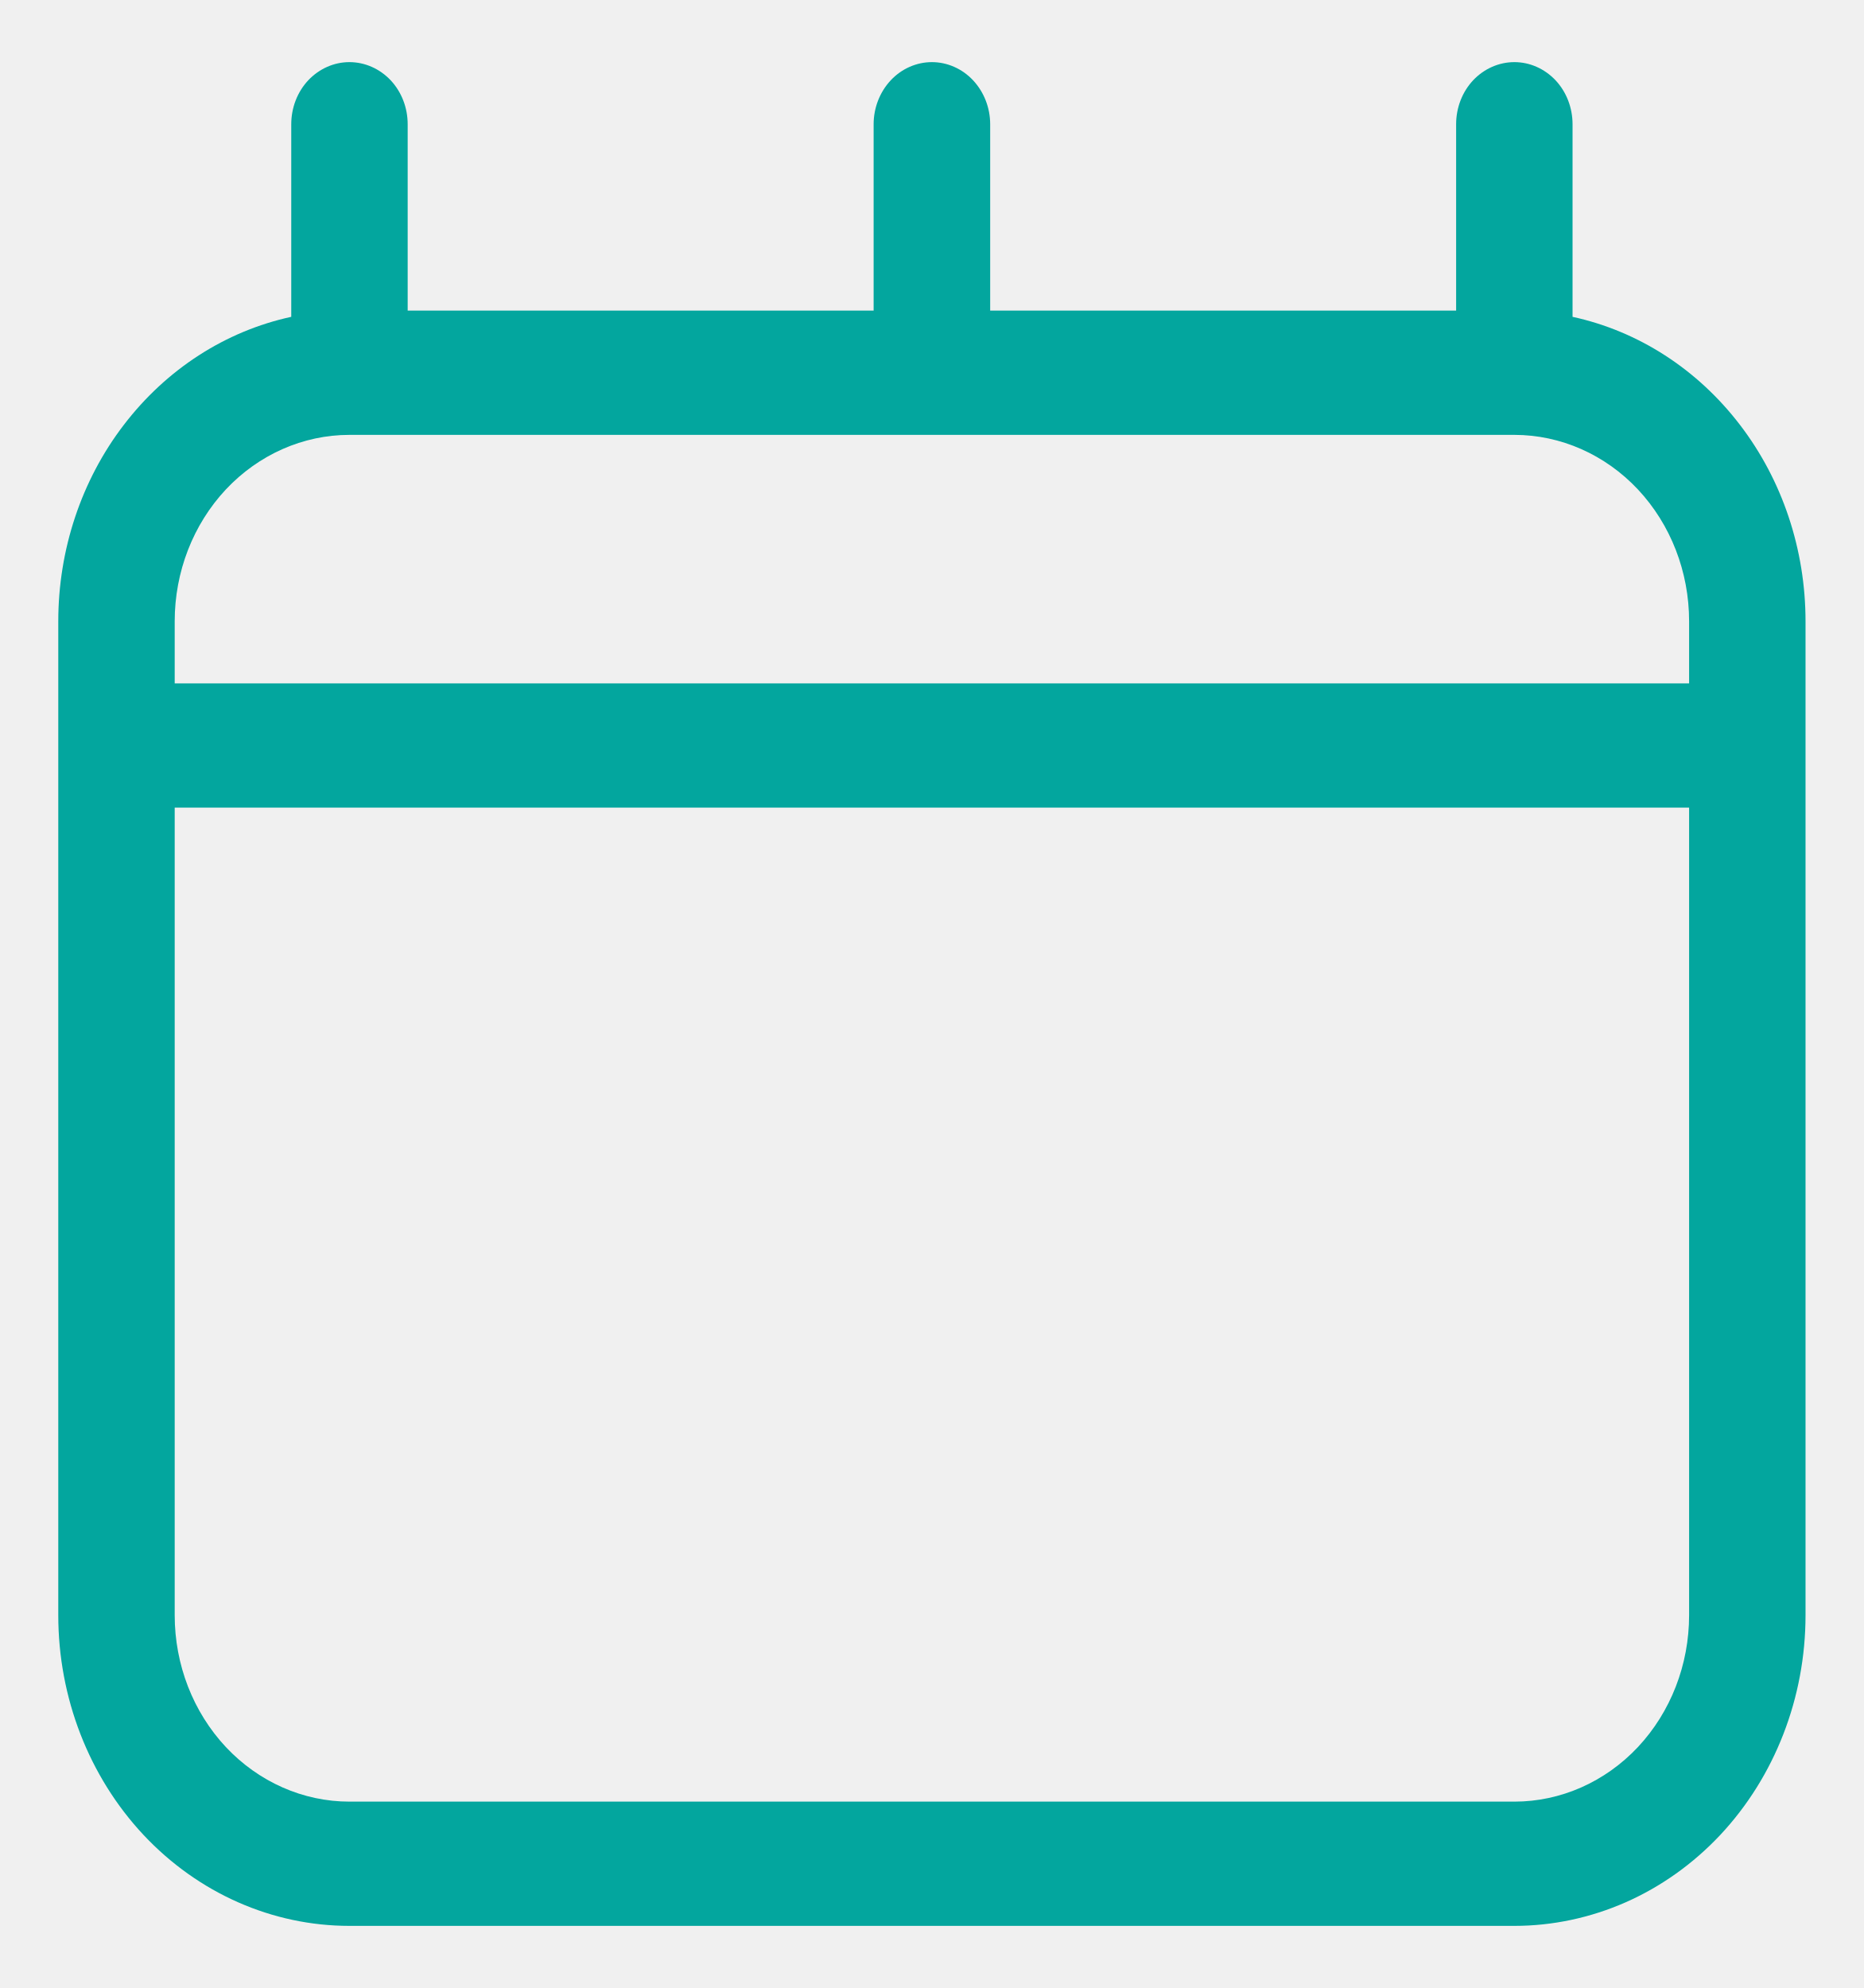
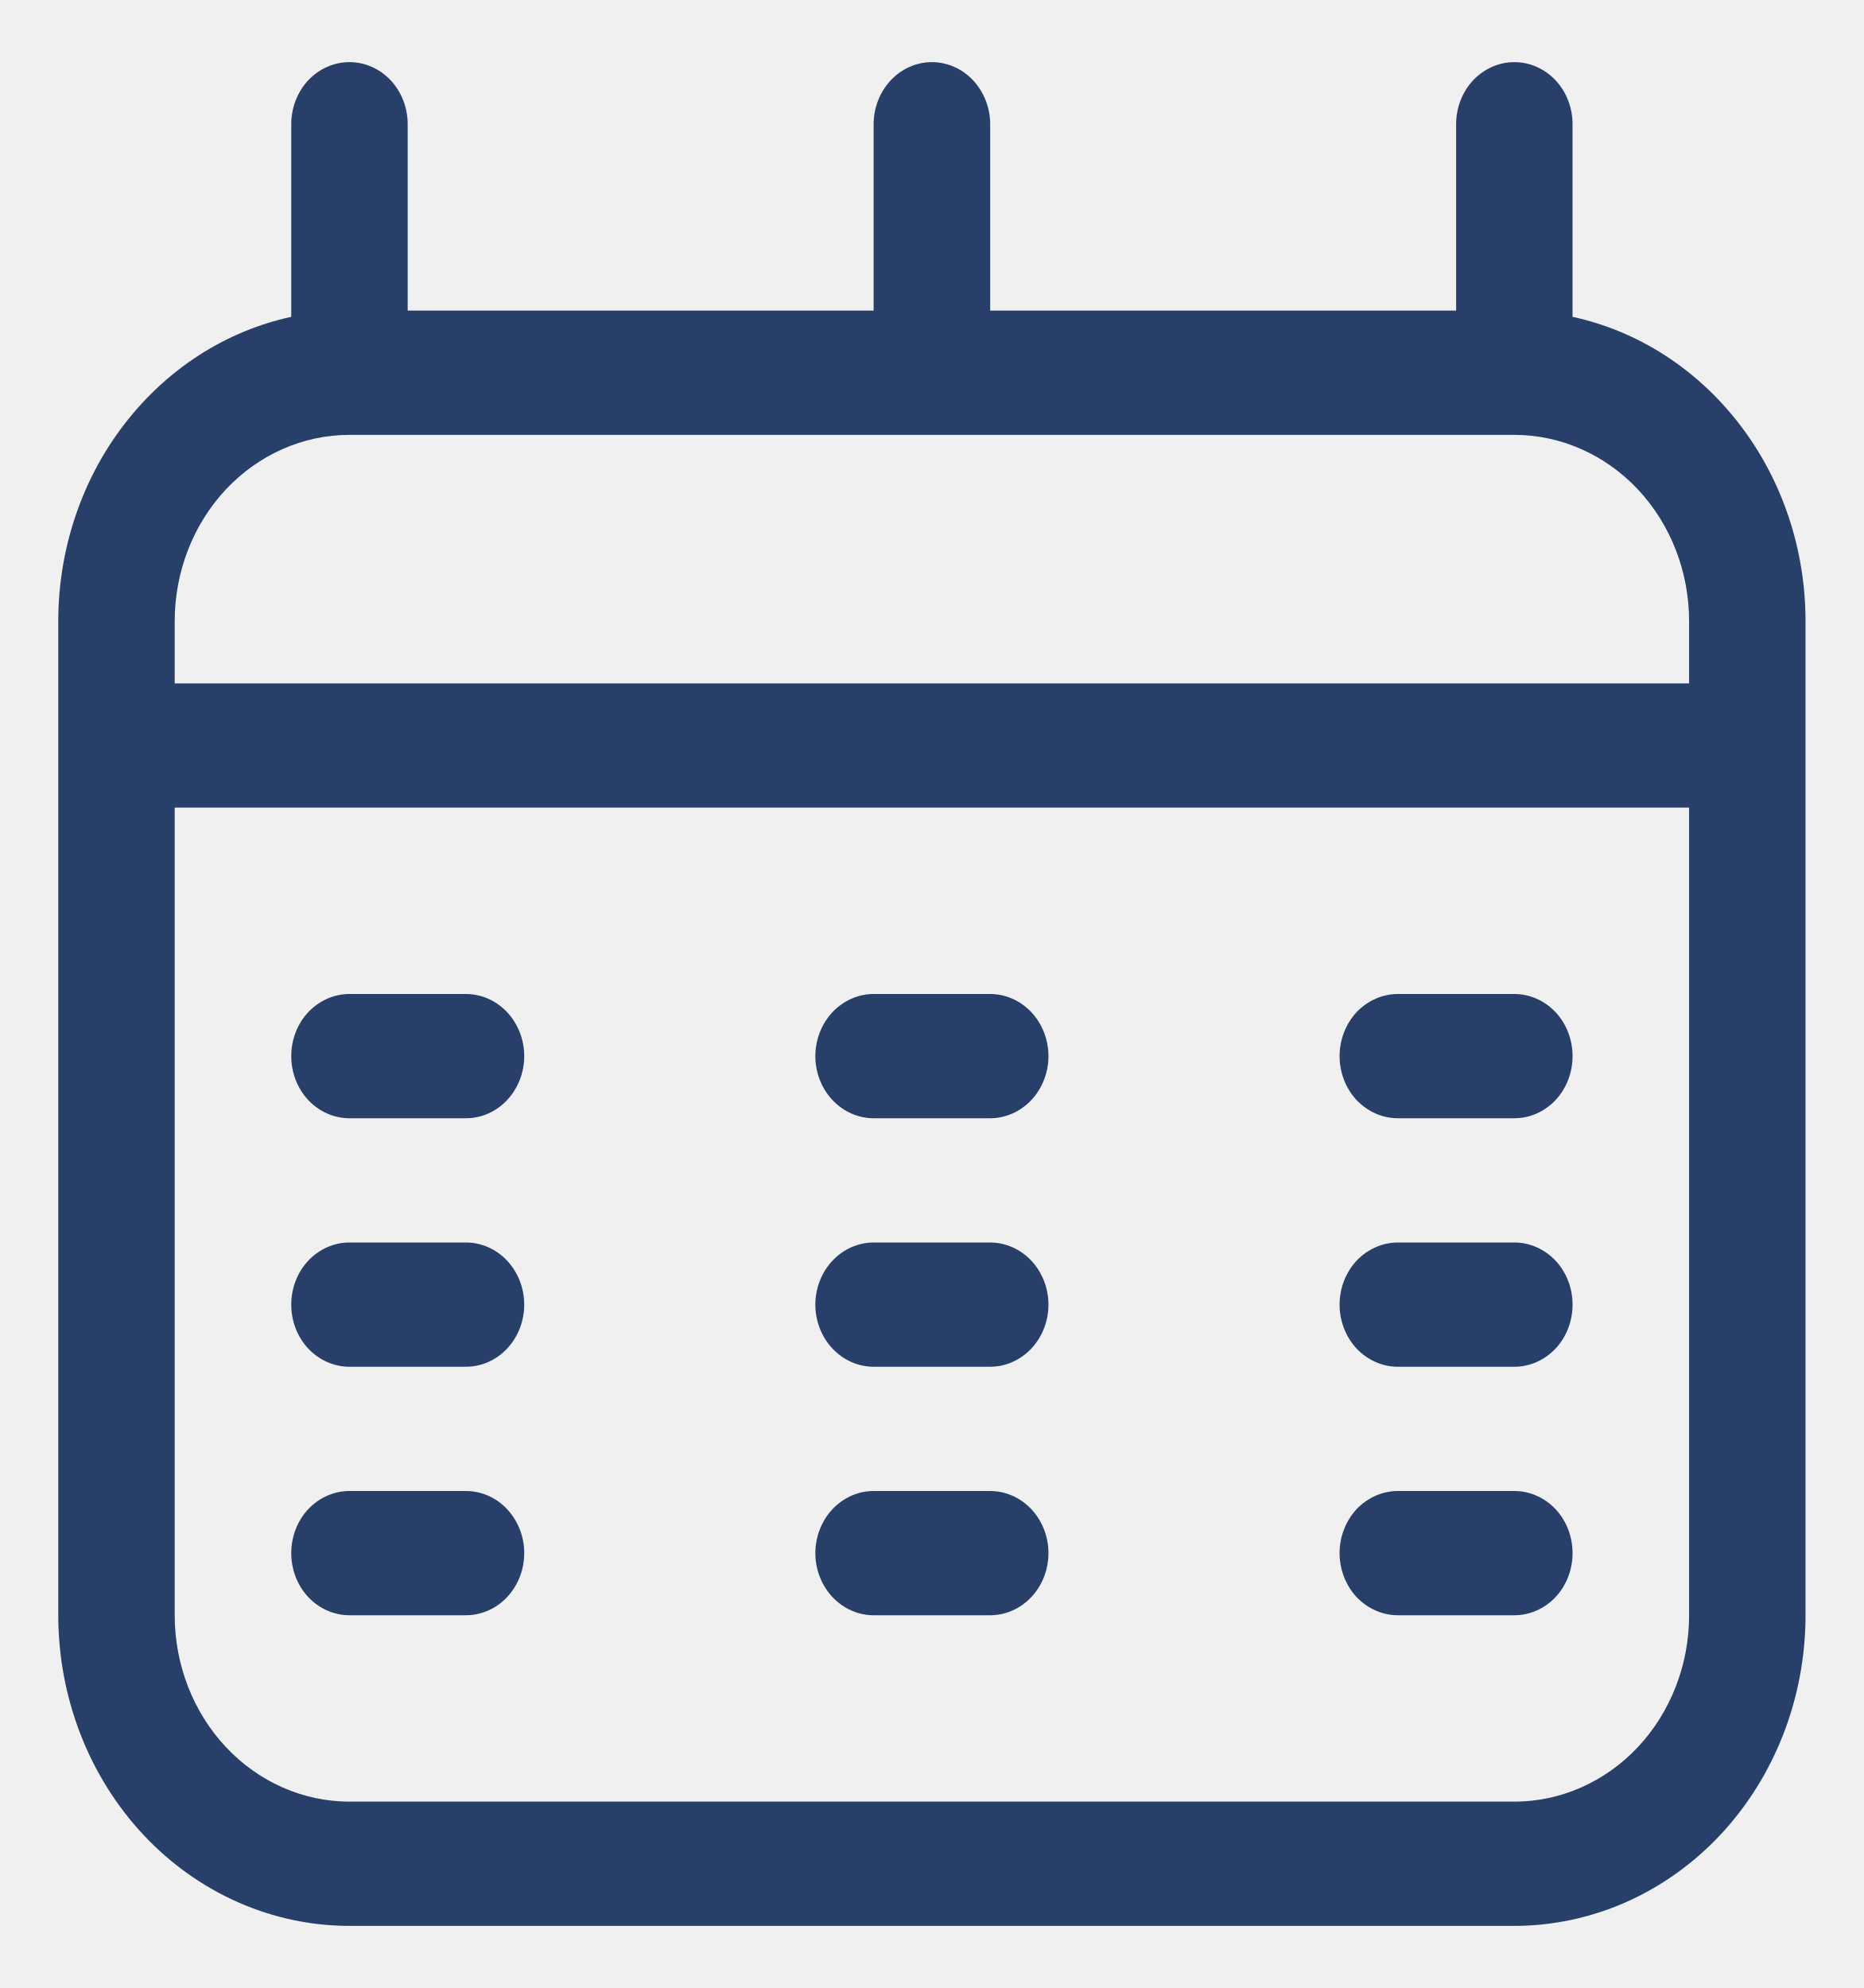
<svg xmlns="http://www.w3.org/2000/svg" width="15" height="16" viewBox="0 0 15 16" fill="none">
-   <path d="M2.344 2.55V1C2.344 0.867 2.393 0.74 2.481 0.646C2.569 0.553 2.688 0.5 2.812 0.5C2.937 0.5 3.056 0.553 3.144 0.646C3.232 0.74 3.281 0.867 3.281 1V2.5H7.031V1C7.031 0.867 7.081 0.74 7.169 0.646C7.256 0.553 7.376 0.5 7.5 0.5C7.624 0.5 7.744 0.553 7.831 0.646C7.919 0.74 7.969 0.867 7.969 1V2.5H11.719V1C11.719 0.867 11.768 0.74 11.856 0.646C11.944 0.553 12.063 0.5 12.188 0.5C12.312 0.5 12.431 0.553 12.519 0.646C12.607 0.74 12.656 0.867 12.656 1V2.55C13.186 2.665 13.661 2.972 14.003 3.419C14.345 3.865 14.531 4.424 14.531 5V13C14.531 13.663 14.284 14.299 13.845 14.768C13.627 15 13.369 15.184 13.084 15.31C12.8 15.435 12.495 15.5 12.188 15.5H2.812C2.191 15.5 1.595 15.237 1.155 14.768C0.716 14.299 0.469 13.663 0.469 13V5C0.469 4.424 0.655 3.865 0.997 3.419C1.339 2.972 1.814 2.665 2.344 2.55ZM12.188 3.5H2.812C2.44 3.5 2.082 3.658 1.818 3.939C1.554 4.221 1.406 4.602 1.406 5V5.5H13.594V5C13.594 4.602 13.446 4.221 13.182 3.939C12.918 3.658 12.56 3.5 12.188 3.5ZM2.812 14.5H12.188C12.56 14.5 12.918 14.342 13.182 14.061C13.446 13.779 13.594 13.398 13.594 13V6.5H1.406V13C1.406 13.398 1.554 13.779 1.818 14.061C2.082 14.342 2.44 14.5 2.812 14.5Z" fill="#03A69E" />
+   <g clip-path="url(#clip0_3483_1735)">
+     <path d="M2.344 2.55V1C2.344 0.867 2.393 0.74 2.481 0.646C2.569 0.553 2.688 0.5 2.812 0.5C2.937 0.5 3.056 0.553 3.144 0.646C3.232 0.74 3.281 0.867 3.281 1V2.5H7.031V1C7.031 0.867 7.081 0.74 7.169 0.646C7.256 0.553 7.376 0.5 7.5 0.5C7.624 0.5 7.744 0.553 7.831 0.646C7.919 0.74 7.969 0.867 7.969 1V2.5H11.719V1C11.719 0.867 11.768 0.74 11.856 0.646C11.944 0.553 12.063 0.5 12.188 0.5C12.312 0.5 12.431 0.553 12.519 0.646C12.607 0.74 12.656 0.867 12.656 1V2.55C13.186 2.665 13.661 2.972 14.003 3.419C14.345 3.865 14.531 4.424 14.531 5V13C14.531 13.663 14.284 14.299 13.845 14.768C13.627 15 13.369 15.184 13.084 15.31C12.8 15.435 12.495 15.5 12.188 15.5H2.812C2.191 15.5 1.595 15.237 1.155 14.768C0.716 14.299 0.469 13.663 0.469 13V5C0.469 4.424 0.655 3.865 0.997 3.419C1.339 2.972 1.814 2.665 2.344 2.55ZM12.188 3.5H2.812C2.44 3.5 2.082 3.658 1.818 3.939C1.554 4.221 1.406 4.602 1.406 5V5.5H13.594V5C13.594 4.602 13.446 4.221 13.182 3.939C12.918 3.658 12.56 3.5 12.188 3.5ZM2.812 14.5H12.188C12.56 14.5 12.918 14.342 13.182 14.061C13.446 13.779 13.594 13.398 13.594 13V6.5H1.406V13C1.406 13.398 1.554 13.779 1.818 14.061C2.082 14.342 2.44 14.5 2.812 14.5Z" fill="#273F69" />
+     <path d="M11.25 8H12.188C12.312 8 12.431 8.053 12.519 8.146C12.607 8.24 12.656 8.367 12.656 8.5C12.656 8.633 12.607 8.76 12.519 8.854C12.431 8.947 12.312 9 12.188 9H11.25C11.126 9 11.007 8.947 10.918 8.854C10.831 8.76 10.781 8.633 10.781 8.5C10.781 8.367 10.831 8.24 10.918 8.146C11.007 8.053 11.126 8 11.25 8Z" fill="#273F69" />
+     <path d="M7.031 8H7.969C8.093 8 8.212 8.053 8.3 8.146C8.388 8.24 8.438 8.367 8.438 8.5C8.438 8.633 8.388 8.76 8.3 8.854C8.212 8.947 8.093 9 7.969 9H7.031C6.907 9 6.788 8.947 6.7 8.854C6.612 8.76 6.562 8.633 6.562 8.5C6.562 8.367 6.612 8.24 6.7 8.146C6.788 8.053 6.907 8 7.031 8Z" fill="#273F69" />
+     <path d="M2.812 8H3.75C3.874 8 3.994 8.053 4.081 8.146C4.169 8.24 4.219 8.367 4.219 8.5C4.219 8.633 4.169 8.76 4.081 8.854C3.994 8.947 3.874 9 3.75 9H2.812C2.688 9 2.569 8.947 2.481 8.854C2.393 8.76 2.344 8.633 2.344 8.5C2.344 8.367 2.393 8.24 2.481 8.146C2.569 8.053 2.688 8 2.812 8Z" fill="#273F69" />
+     <path d="M11.25 10H12.188C12.312 10 12.431 10.053 12.519 10.146C12.607 10.24 12.656 10.367 12.656 10.5C12.656 10.633 12.607 10.76 12.519 10.854C12.431 10.947 12.312 11 12.188 11H11.25C11.126 11 11.007 10.947 10.918 10.854C10.831 10.76 10.781 10.633 10.781 10.5C10.781 10.367 10.831 10.24 10.918 10.146C11.007 10.053 11.126 10 11.25 10Z" fill="#273F69" />
+     <path d="M7.031 10H7.969C8.093 10 8.212 10.053 8.3 10.146C8.388 10.24 8.438 10.367 8.438 10.5C8.438 10.633 8.388 10.76 8.3 10.854C8.212 10.947 8.093 11 7.969 11H7.031C6.907 11 6.788 10.947 6.7 10.854C6.612 10.76 6.562 10.633 6.562 10.5C6.562 10.367 6.612 10.24 6.7 10.146C6.788 10.053 6.907 10 7.031 10Z" fill="#273F69" />
+     <path d="M2.812 10H3.75C3.874 10 3.994 10.053 4.081 10.146C4.169 10.24 4.219 10.367 4.219 10.5C4.219 10.633 4.169 10.76 4.081 10.854C3.994 10.947 3.874 11 3.75 11H2.812C2.688 11 2.569 10.947 2.481 10.854C2.393 10.76 2.344 10.633 2.344 10.5C2.344 10.367 2.393 10.24 2.481 10.146C2.569 10.053 2.688 10 2.812 10Z" fill="#273F69" />
+     <path d="M11.25 12H12.188C12.312 12 12.431 12.053 12.519 12.146C12.607 12.24 12.656 12.367 12.656 12.5C12.656 12.633 12.607 12.76 12.519 12.854C12.431 12.947 12.312 13 12.188 13H11.25C11.126 13 11.007 12.947 10.918 12.854C10.831 12.76 10.781 12.633 10.781 12.5C10.781 12.367 10.831 12.24 10.918 12.146C11.007 12.053 11.126 12 11.25 12Z" fill="#273F69" />
+     <path d="M7.031 12H7.969C8.093 12 8.212 12.053 8.3 12.146C8.388 12.24 8.438 12.367 8.438 12.5C8.438 12.633 8.388 12.76 8.3 12.854C8.212 12.947 8.093 13 7.969 13H7.031C6.907 13 6.788 12.947 6.7 12.854C6.612 12.76 6.562 12.633 6.562 12.5C6.562 12.367 6.612 12.24 6.7 12.146C6.788 12.053 6.907 12 7.031 12Z" fill="#273F69" />
+     <path d="M2.812 12H3.75C3.874 12 3.994 12.053 4.081 12.146C4.169 12.24 4.219 12.367 4.219 12.5C4.219 12.633 4.169 12.76 4.081 12.854C3.994 12.947 3.874 13 3.75 13H2.812C2.688 13 2.569 12.947 2.481 12.854C2.393 12.76 2.344 12.633 2.344 12.5C2.344 12.367 2.393 12.24 2.481 12.146C2.569 12.053 2.688 12 2.812 12Z" fill="#273F69" />
+   </g>
+   <defs>
+     <clipPath id="clip0_3483_1735">
+       <rect width="15" height="16" fill="white" transform="matrix(-1 0 0 1 15 0)" />
+     </clipPath>
+   </defs>
</svg>
